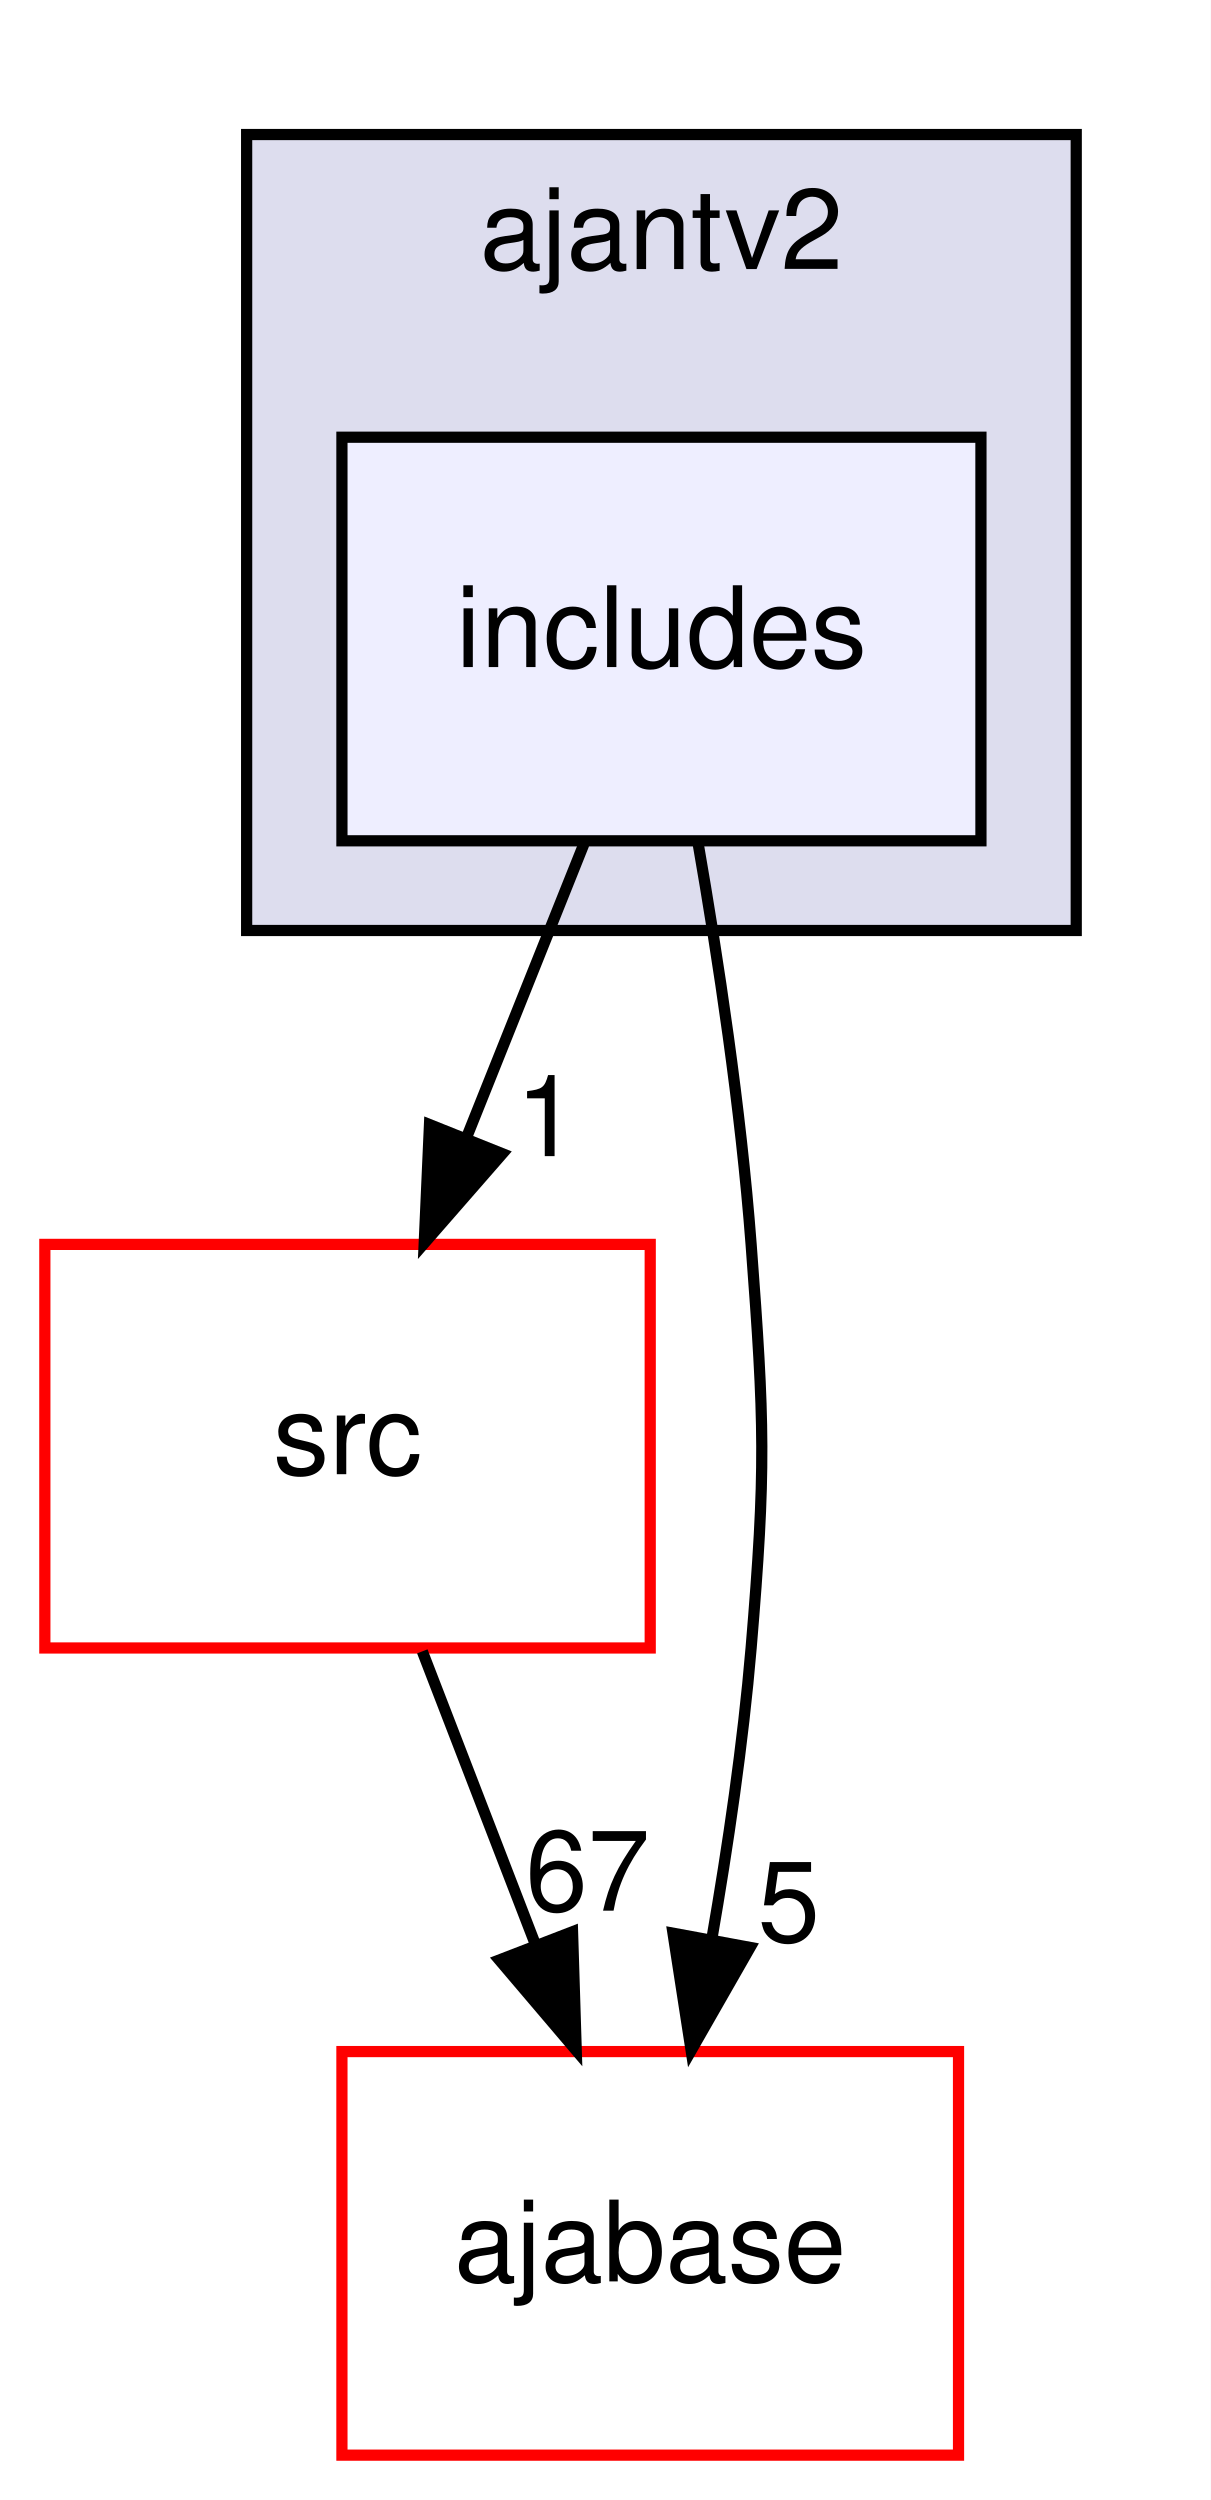
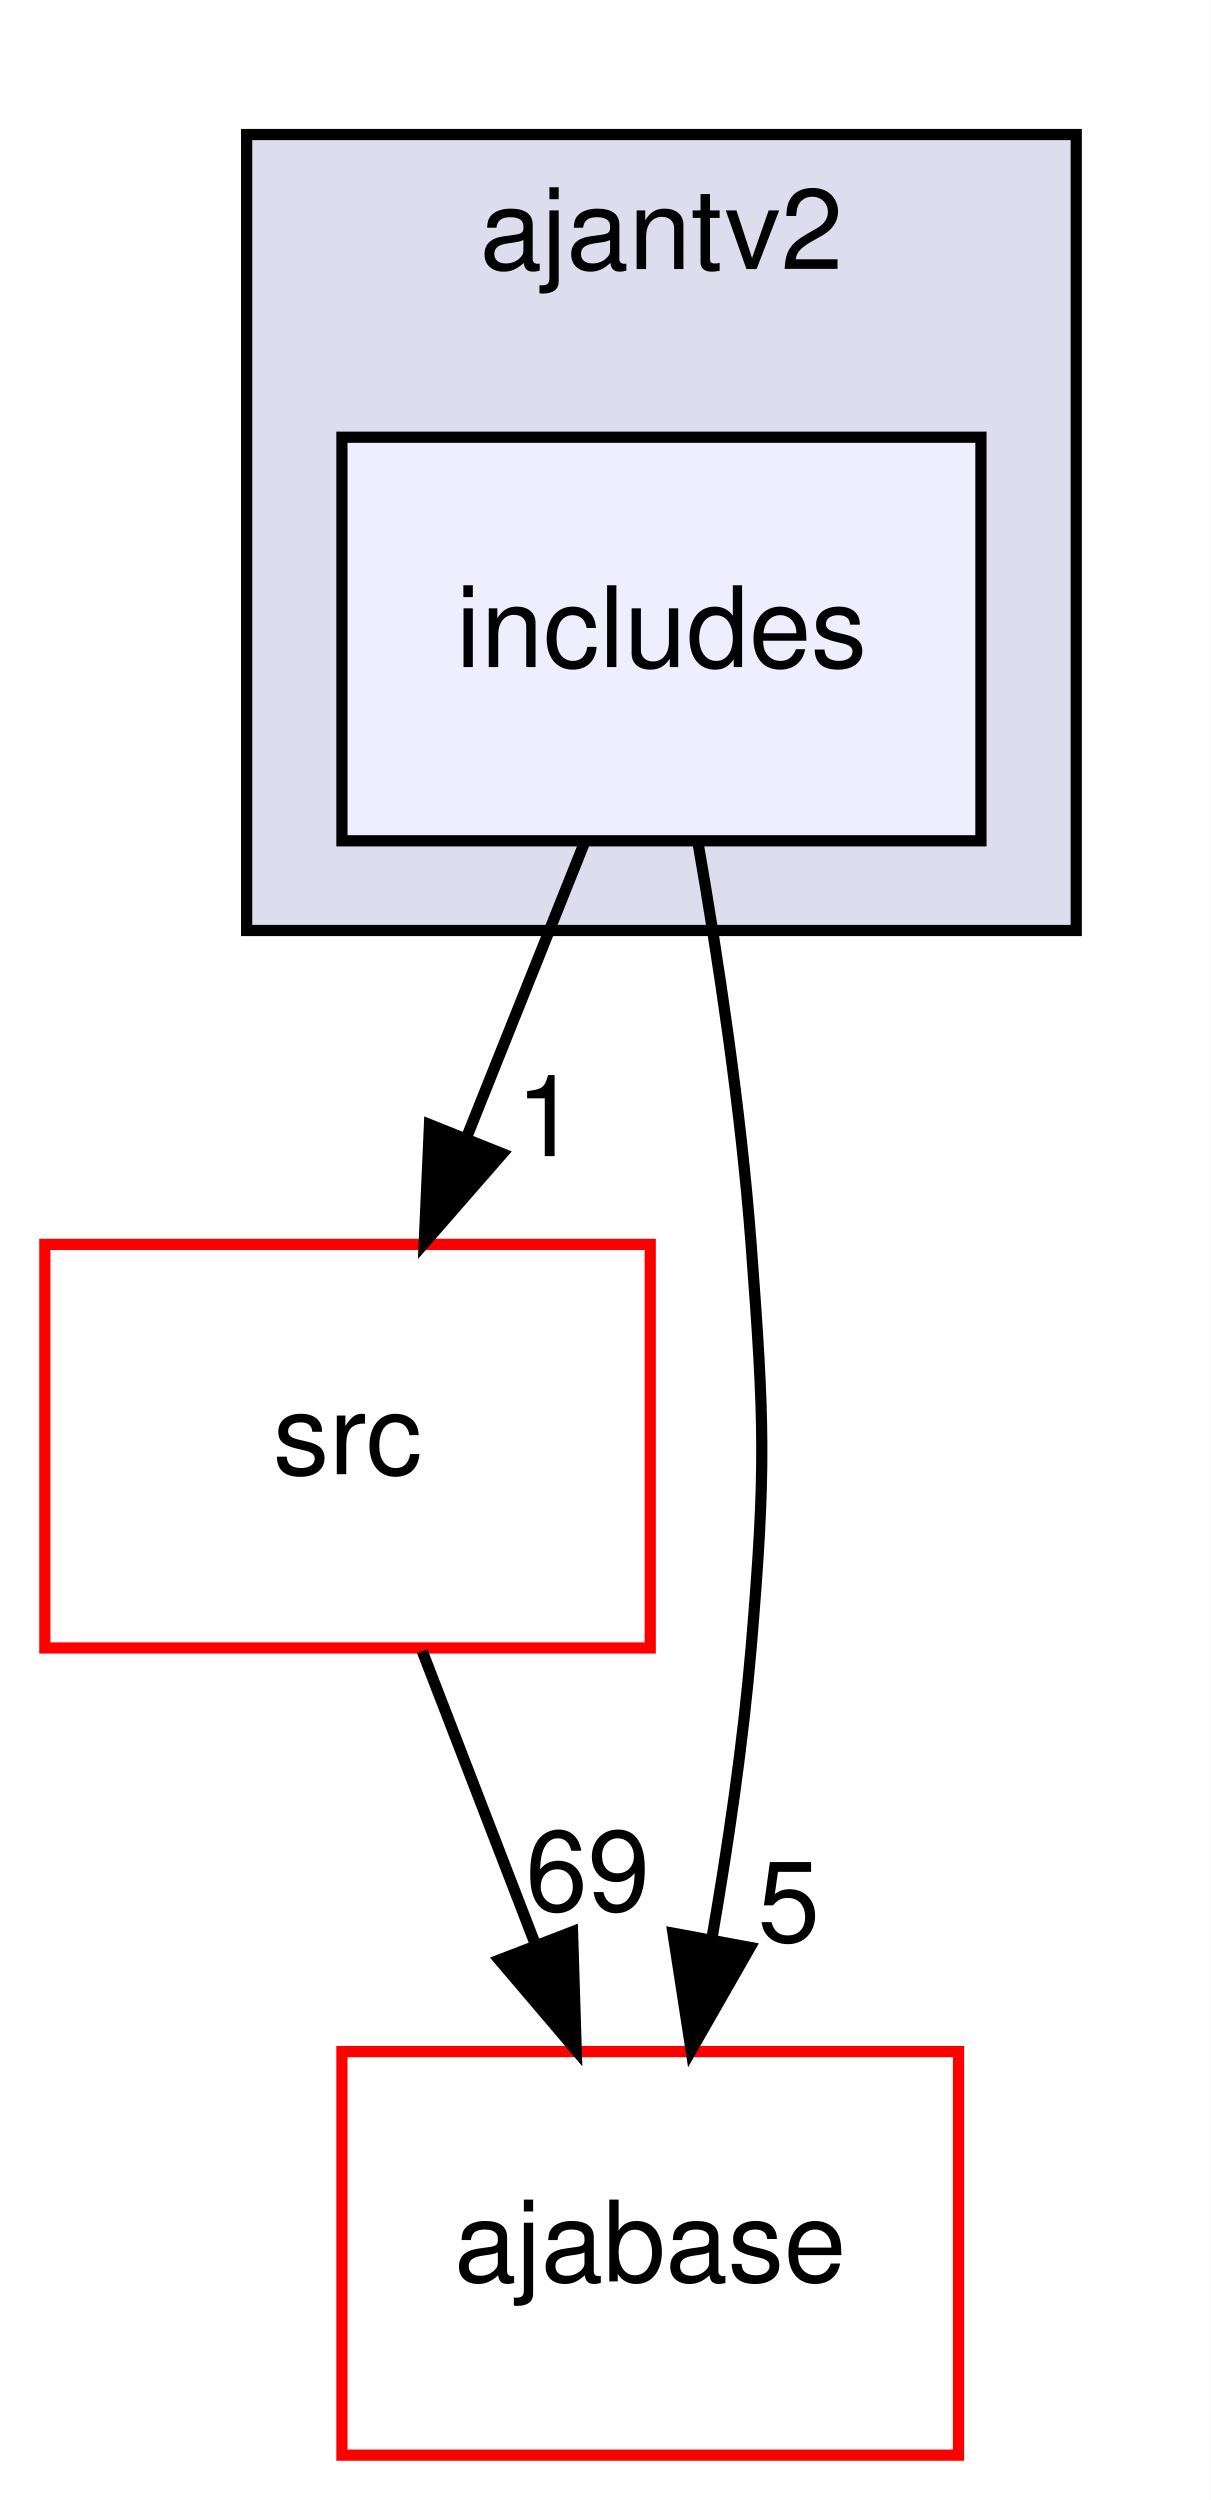
<svg xmlns="http://www.w3.org/2000/svg" xmlns:xlink="http://www.w3.org/1999/xlink" width="108pt" height="223pt" viewBox="0.00 0.00 108.00 223.00">
  <g id="graph0" class="graph" transform="scale(1 1) rotate(0) translate(4 219)">
    <polygon fill="white" stroke="transparent" points="-4,4 -4,-219 104,-219 104,4 -4,4" />
    <g id="clust1" class="cluster">
      <g id="a_clust1">
        <a xlink:href="dir_dcc334097b934f5294dca7e33f0e0621.html" target="_top" xlink:title="ajantv2">
          <polygon fill="#ddddee" stroke="black" points="18,-136 18,-207 92,-207 92,-136 18,-136" />
          <text text-anchor="middle" x="55" y="-195" font-family="Helvetica,sans-Serif" font-size="10.00">ajantv2</text>
        </a>
      </g>
    </g>
    <g id="node1" class="node">
      <g id="a_node1">
        <a xlink:href="dir_a1e7971ee2787a8222fe6a5c9384fcca.html" target="_top" xlink:title="includes">
          <polygon fill="#eeeeff" stroke="black" points="83.5,-180 26.5,-180 26.5,-144 83.5,-144 83.5,-180" />
          <text text-anchor="middle" x="55" y="-159.5" font-family="Helvetica,sans-Serif" font-size="10.00">includes</text>
        </a>
      </g>
    </g>
    <g id="node2" class="node">
      <g id="a_node2">
        <a xlink:href="dir_d66cab0a9fa222c6d93e473efea2c462.html" target="_top" xlink:title="src">
          <polygon fill="white" stroke="red" points="54,-108 0,-108 0,-72 54,-72 54,-108" />
          <text text-anchor="middle" x="27" y="-87.5" font-family="Helvetica,sans-Serif" font-size="10.00">src</text>
        </a>
      </g>
    </g>
    <g id="edge1" class="edge">
      <path fill="none" stroke="black" d="M48.08,-143.7C44.93,-135.81 41.12,-126.3 37.62,-117.55" />
      <polygon fill="black" stroke="black" points="40.81,-116.09 33.84,-108.1 34.31,-118.69 40.81,-116.09" />
      <g id="a_edge1-headlabel">
        <a xlink:href="dir_000019_000020.html" target="_top" xlink:title="1">
          <text text-anchor="middle" x="44.78" y="-115.87" font-family="Helvetica,sans-Serif" font-size="10.00">1</text>
        </a>
      </g>
    </g>
    <g id="node3" class="node">
      <g id="a_node3">
        <a xlink:href="dir_e87eb6ce74e63cd1183c59eb94e728a6.html" target="_top" xlink:title="ajabase">
          <polygon fill="white" stroke="red" points="81.5,-36 26.5,-36 26.5,0 81.5,0 81.5,-36" />
          <text text-anchor="middle" x="54" y="-15.5" font-family="Helvetica,sans-Serif" font-size="10.00">ajabase</text>
        </a>
      </g>
    </g>
    <g id="edge2" class="edge">
      <path fill="none" stroke="black" d="M58.25,-143.89C60.05,-133.54 62.09,-120.06 63,-108 64.2,-92.04 64.34,-87.94 63,-72 62.28,-63.5 60.93,-54.31 59.49,-46.01" />
      <polygon fill="black" stroke="black" points="62.91,-45.29 57.65,-36.09 56.03,-46.56 62.91,-45.29" />
      <g id="a_edge2-headlabel">
        <a xlink:href="dir_000019_000007.html" target="_top" xlink:title="5">
          <text text-anchor="middle" x="66.36" y="-45.81" font-family="Helvetica,sans-Serif" font-size="10.00">5</text>
        </a>
      </g>
    </g>
    <g id="edge3" class="edge">
      <path fill="none" stroke="black" d="M33.67,-71.7C36.71,-63.81 40.38,-54.3 43.76,-45.55" />
      <polygon fill="black" stroke="black" points="47.07,-46.69 47.4,-36.1 40.54,-44.17 47.07,-46.69" />
      <g id="a_edge3-headlabel">
-         <a xlink:href="dir_000020_000007.html" target="_top" xlink:title="67">
-           <text text-anchor="middle" x="48.42" y="-48.57" font-family="Helvetica,sans-Serif" font-size="10.00">67</text>
+         <a xlink:href="dir_000020_000007.html" target="_top" xlink:title="69">
+           <text text-anchor="middle" x="48.42" y="-48.57" font-family="Helvetica,sans-Serif" font-size="10.00">69</text>
        </a>
      </g>
    </g>
  </g>
</svg>
